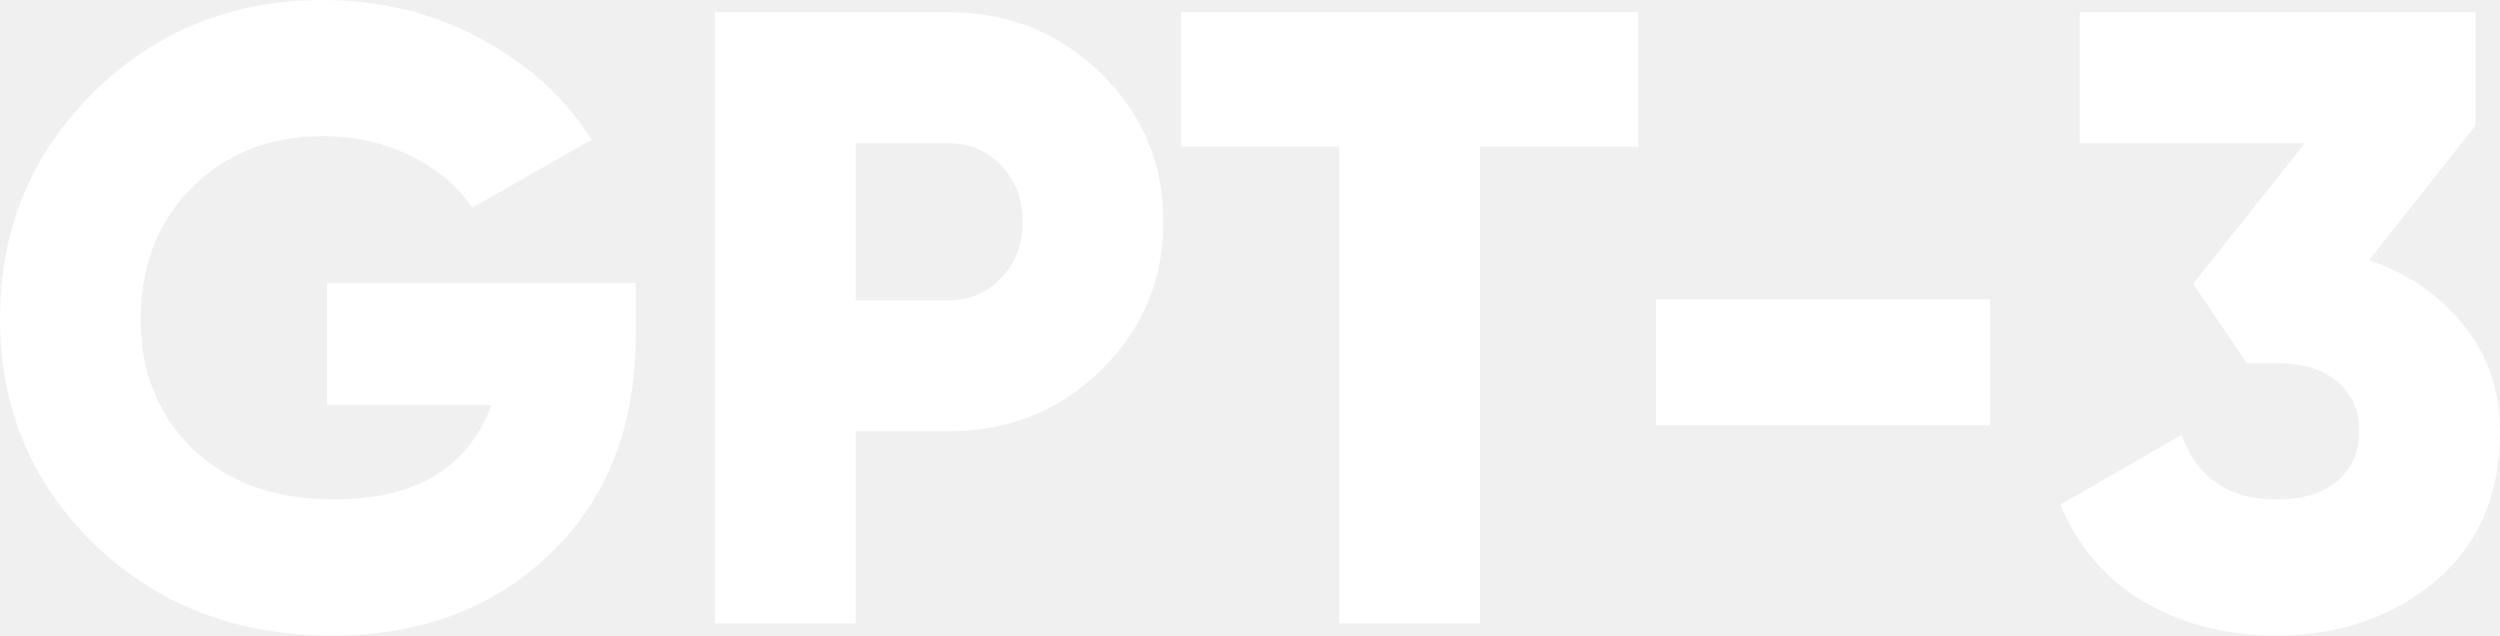
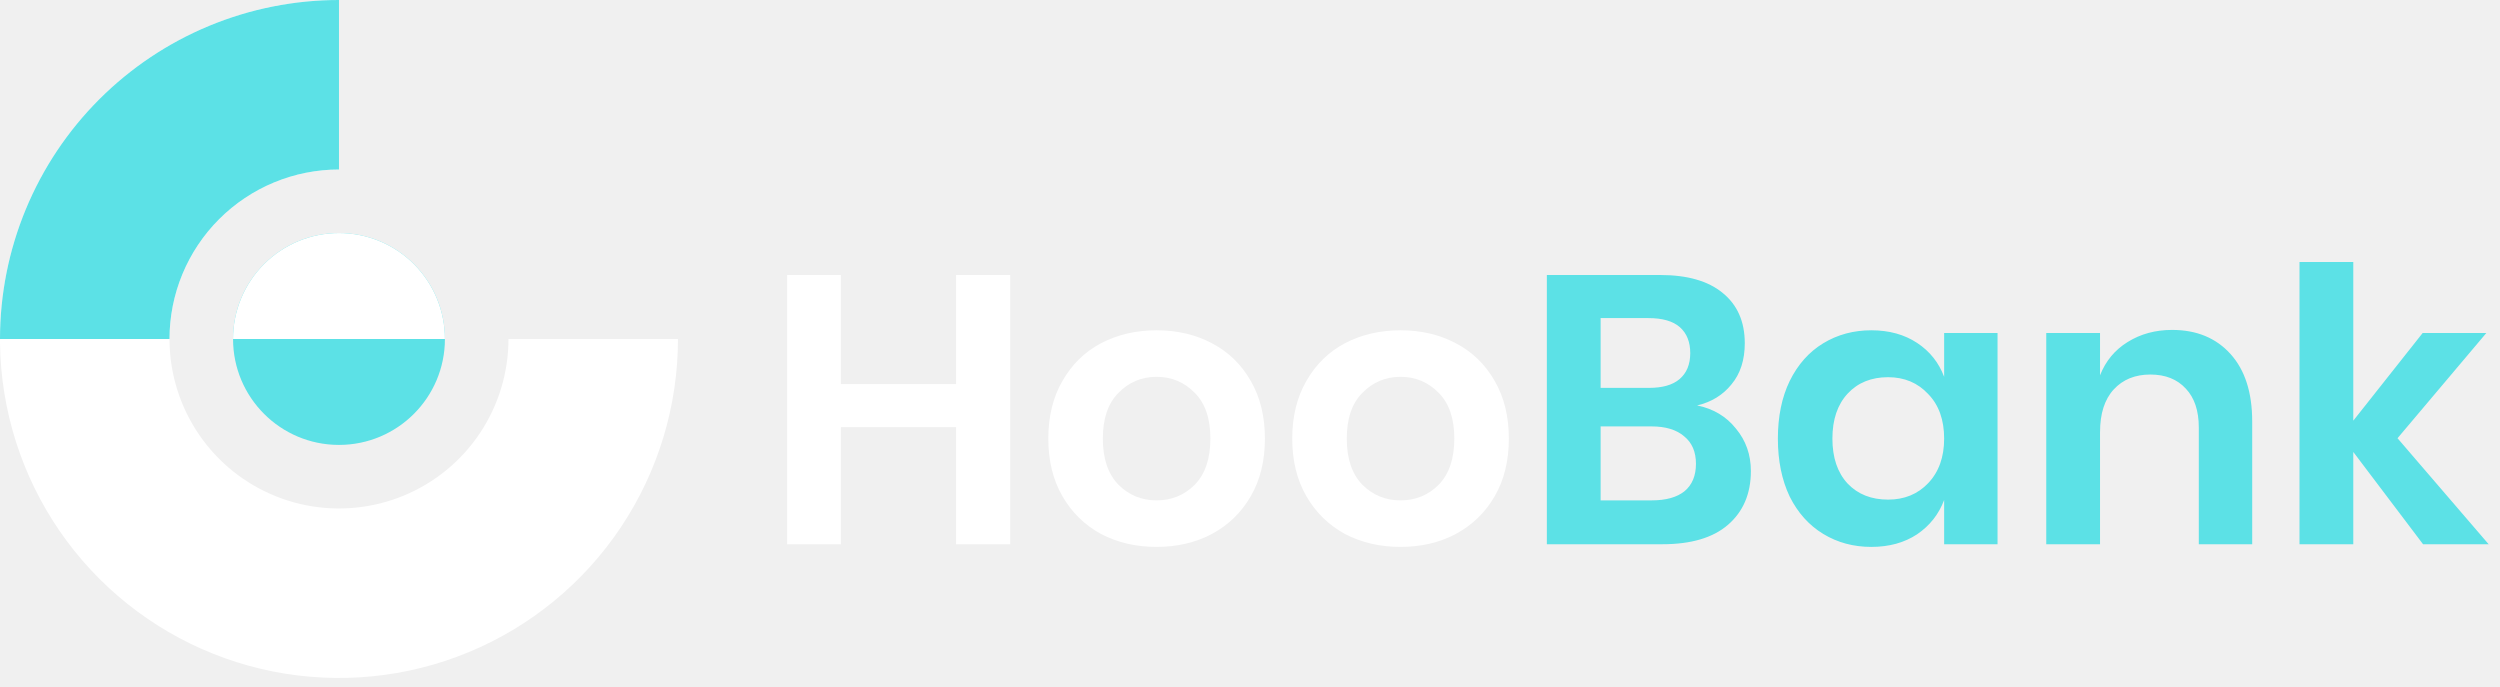
- <svg xmlns="http://www.w3.org/2000/svg" width="118" height="30" viewBox="0 0 118 30" fill="none">
-   <path d="M30.003 13.352V15.824C30.003 20.137 28.647 23.585 25.936 26.168C23.253 28.723 19.836 30 15.686 30C11.177 30 7.428 28.558 4.44 25.673C1.48 22.788 0 19.244 0 15.041C0 10.838 1.466 7.28 4.399 4.368C7.359 1.456 10.969 0 15.23 0C17.941 0 20.417 0.604 22.658 1.813C24.926 3.022 26.683 4.615 27.928 6.593L22.284 9.808C21.648 8.819 20.694 8.008 19.421 7.376C18.176 6.745 16.765 6.429 15.188 6.429C12.726 6.429 10.679 7.239 9.047 8.86C7.442 10.481 6.64 12.555 6.64 15.082C6.64 17.582 7.47 19.629 9.13 21.223C10.79 22.788 13.003 23.571 15.769 23.571C19.615 23.571 22.091 22.088 23.197 19.121H15.437V13.352H30.003Z" fill="white" />
-   <path d="M44.743 0.577C47.593 0.577 50 1.538 51.964 3.462C53.928 5.385 54.91 7.72 54.91 10.467C54.91 13.214 53.928 15.55 51.964 17.473C50 19.396 47.593 20.357 44.743 20.357H40.386V29.423H33.746V0.577H44.743ZM44.743 14.176C45.767 14.176 46.611 13.819 47.275 13.104C47.938 12.39 48.27 11.511 48.27 10.467C48.27 9.423 47.938 8.544 47.275 7.83C46.611 7.115 45.767 6.758 44.743 6.758H40.386V14.176H44.743Z" fill="white" />
-   <path d="M77.322 0.577V6.923H69.853V29.423H63.213V6.923H55.743V0.577H77.322Z" fill="white" />
-   <path d="M78.162 20.069V14.135H93.931V20.069H78.162Z" fill="white" />
-   <path d="M111.817 12.28C113.67 12.912 115.164 13.942 116.299 15.371C117.433 16.772 118 18.434 118 20.357C118 23.379 116.976 25.742 114.929 27.445C112.882 29.148 110.378 30 107.418 30C105.122 30 103.061 29.478 101.235 28.434C99.437 27.39 98.109 25.852 97.251 23.819L102.978 20.522C103.697 22.555 105.177 23.571 107.418 23.571C108.718 23.571 109.7 23.269 110.364 22.665C111.028 22.06 111.36 21.291 111.36 20.357C111.36 19.423 111.028 18.654 110.364 18.049C109.7 17.445 108.718 17.143 107.418 17.143H106.049L103.517 13.393L108.787 6.758H98.164V0.577H116.838V5.934L111.817 12.28Z" fill="white" />
+ <svg xmlns="http://www.w3.org/2000/svg" width="266" height="73" viewBox="0 0 266 73" fill="none">
+   <path d="M107.487 29.26V57.907H101.725V45.45H89.471V57.907H83.749V29.26H89.471V40.865H101.725V29.26H107.487ZM123.063 35.143C125.255 35.143 127.216 35.603 128.947 36.523C130.705 37.443 132.085 38.782 133.086 40.54C134.087 42.271 134.587 44.314 134.587 46.667C134.587 49.02 134.087 51.063 133.086 52.794C132.085 54.525 130.705 55.864 128.947 56.811C127.216 57.731 125.255 58.191 123.063 58.191C120.872 58.191 118.898 57.731 117.139 56.811C115.408 55.864 114.042 54.525 113.041 52.794C112.04 51.063 111.54 49.02 111.54 46.667C111.54 44.314 112.04 42.271 113.041 40.54C114.042 38.782 115.408 37.443 117.139 36.523C118.898 35.603 120.872 35.143 123.063 35.143ZM123.063 40.094C121.467 40.094 120.115 40.662 119.006 41.798C117.897 42.907 117.342 44.53 117.342 46.667C117.342 48.804 117.897 50.441 119.006 51.577C120.115 52.686 121.467 53.24 123.063 53.24C124.659 53.24 126.012 52.686 127.121 51.577C128.23 50.441 128.785 48.804 128.785 46.667C128.785 44.53 128.23 42.907 127.121 41.798C126.012 40.662 124.659 40.094 123.063 40.094ZM149.018 35.143C151.209 35.143 153.17 35.603 154.901 36.523C156.66 37.443 158.039 38.782 159.04 40.54C160.041 42.271 160.542 44.314 160.542 46.667C160.542 49.02 160.041 51.063 159.04 52.794C158.039 54.525 156.66 55.864 154.901 56.811C153.17 57.731 151.209 58.191 149.018 58.191C146.827 58.191 144.852 57.731 143.094 56.811C141.363 55.864 139.996 54.525 138.996 52.794C137.995 51.063 137.494 49.02 137.494 46.667C137.494 44.314 137.995 42.271 138.996 40.54C139.996 38.782 141.363 37.443 143.094 36.523C144.852 35.603 146.827 35.143 149.018 35.143ZM149.018 40.094C147.422 40.094 146.069 40.662 144.96 41.798C143.851 42.907 143.297 44.53 143.297 46.667C143.297 48.804 143.851 50.441 144.96 51.577C146.069 52.686 147.422 53.24 149.018 53.24C150.614 53.24 151.966 52.686 153.076 51.577C154.185 50.441 154.739 48.804 154.739 46.667C154.739 44.53 154.185 42.907 153.076 41.798C151.966 40.662 150.614 40.094 149.018 40.094Z" fill="white" />
+   <path d="M180.572 43.137C182.303 43.489 183.683 44.314 184.711 45.612C185.766 46.883 186.293 48.385 186.293 50.116C186.293 52.524 185.482 54.431 183.859 55.837C182.263 57.217 179.936 57.907 176.88 57.907H164.585V29.26H176.636C179.531 29.26 181.749 29.896 183.291 31.167C184.86 32.438 185.644 34.224 185.644 36.523C185.644 38.308 185.171 39.769 184.224 40.905C183.304 42.041 182.087 42.785 180.572 43.137ZM170.306 41.27H175.459C176.893 41.27 177.975 40.959 178.706 40.337C179.463 39.688 179.842 38.768 179.842 37.578C179.842 36.388 179.476 35.468 178.746 34.819C178.016 34.17 176.893 33.845 175.378 33.845H170.306V41.27ZM175.743 53.24C177.258 53.24 178.421 52.916 179.233 52.267C180.045 51.59 180.45 50.617 180.45 49.345C180.45 48.074 180.031 47.1 179.192 46.424C178.381 45.72 177.218 45.369 175.703 45.369H170.306V53.24H175.743ZM199.107 35.143C201 35.143 202.623 35.59 203.976 36.483C205.329 37.375 206.289 38.579 206.857 40.094V35.428H212.538V57.907H206.857V53.2C206.289 54.715 205.329 55.932 203.976 56.852C202.623 57.744 201 58.191 199.107 58.191C197.213 58.191 195.509 57.731 193.994 56.811C192.479 55.892 191.289 54.566 190.423 52.835C189.585 51.076 189.166 49.02 189.166 46.667C189.166 44.314 189.585 42.271 190.423 40.54C191.289 38.782 192.479 37.443 193.994 36.523C195.509 35.603 197.213 35.143 199.107 35.143ZM200.892 40.134C199.107 40.134 197.673 40.716 196.591 41.879C195.509 43.042 194.968 44.638 194.968 46.667C194.968 48.696 195.509 50.292 196.591 51.455C197.673 52.591 199.107 53.159 200.892 53.159C202.623 53.159 204.044 52.578 205.153 51.414C206.289 50.224 206.857 48.642 206.857 46.667C206.857 44.665 206.289 43.083 205.153 41.92C204.044 40.729 202.623 40.134 200.892 40.134ZM231.113 35.103C233.709 35.103 235.779 35.955 237.321 37.659C238.863 39.363 239.634 41.757 239.634 44.841V57.907H233.953V45.49C233.953 43.705 233.493 42.325 232.573 41.352C231.654 40.351 230.396 39.85 228.8 39.85C227.177 39.85 225.878 40.378 224.904 41.433C223.931 42.488 223.444 44.003 223.444 45.977V57.907H217.722V35.428H223.444V39.931C224.039 38.417 225.013 37.24 226.365 36.401C227.745 35.536 229.327 35.103 231.113 35.103ZM257.814 57.907L250.389 48.087V57.907H244.668V27.88H250.389V44.76L257.774 35.428H264.55L255.096 46.627L264.793 57.907H257.814Z" fill="#5CE1E6" />
+   <path d="M36.068 0C28.934 -8.50666e-08 21.961 2.115 16.03 6.079C10.098 10.042 5.475 15.675 2.745 22.265C0.016 28.856 -0.699 36.108 0.693 43.104C2.085 50.101 5.52 56.527 10.564 61.572C15.608 66.616 22.035 70.051 29.031 71.443C36.028 72.834 43.28 72.12 49.87 69.39C56.461 66.66 62.094 62.037 66.057 56.106C70.02 50.175 72.136 43.201 72.136 36.068L54.102 36.068C54.102 39.635 53.044 43.121 51.062 46.087C49.081 49.053 46.264 51.364 42.969 52.729C39.674 54.094 36.048 54.451 32.55 53.755C29.051 53.059 25.838 51.342 23.316 48.82C20.794 46.298 19.076 43.084 18.38 39.586C17.685 36.088 18.042 32.462 19.407 29.166C20.772 25.871 23.083 23.055 26.049 21.073C29.014 19.092 32.501 18.034 36.068 18.034L36.068 0Z" fill="white" />
+   <path d="M36.068 0C31.331 -5.64821e-08 26.641 0.933 22.265 2.745C17.889 4.558 13.913 7.215 10.564 10.564C7.215 13.913 4.558 17.889 2.745 22.265C0.933 26.641 -7.1519e-07 31.331 0 36.068L18.034 36.068C18.034 33.7 18.5 31.355 19.407 29.166C20.313 26.979 21.641 24.991 23.316 23.316C24.991 21.641 26.979 20.313 29.166 19.407C31.355 18.5 33.7 18.034 36.068 18.034L36.068 0Z" fill="#5CE1E6" />
+   <circle cx="36.068" cy="36.068" r="11.271" fill="#5CE1E6" />
+   <path d="M47.339 36.068C47.339 34.588 47.047 33.122 46.481 31.755C45.915 30.387 45.084 29.145 44.038 28.098C42.991 27.051 41.749 26.221 40.381 25.655C39.014 25.088 37.548 24.797 36.068 24.797C34.588 24.797 33.122 25.088 31.755 25.655C30.387 26.221 29.145 27.051 28.098 28.098C27.051 29.145 26.221 30.387 25.655 31.755C25.088 33.122 24.797 34.588 24.797 36.068L36.068 36.068H47.339Z" fill="white" />
</svg>
